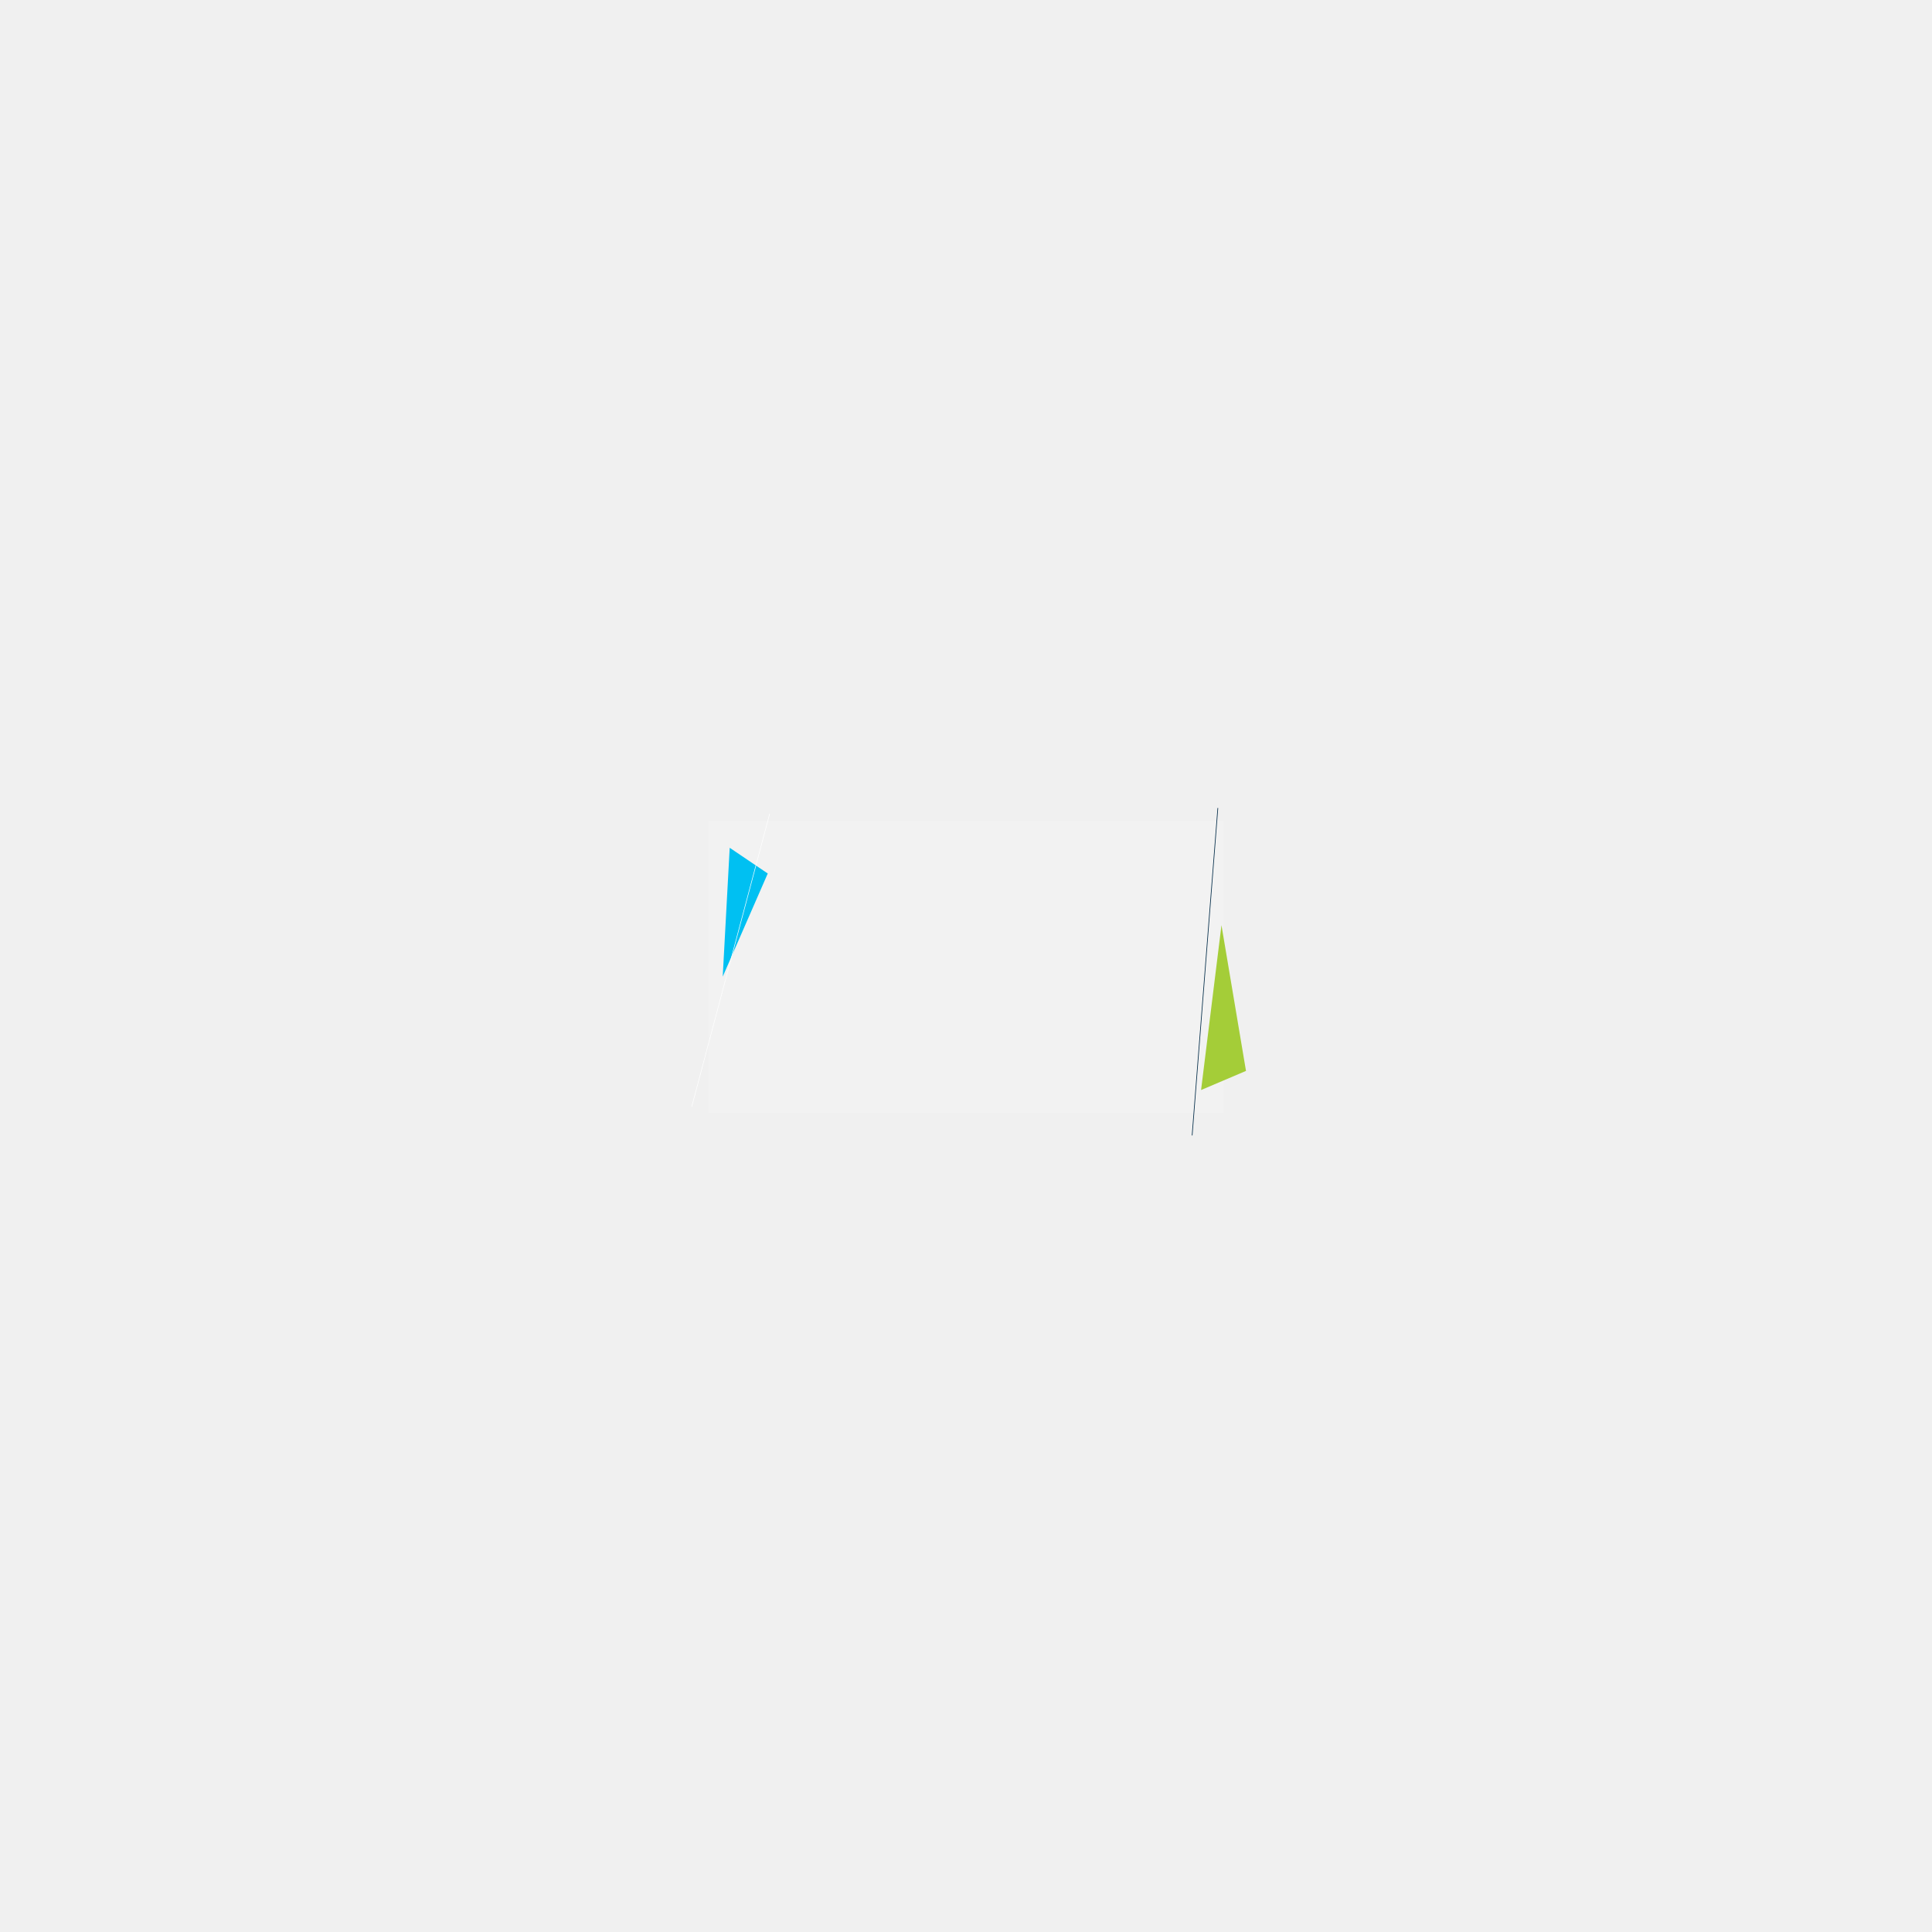
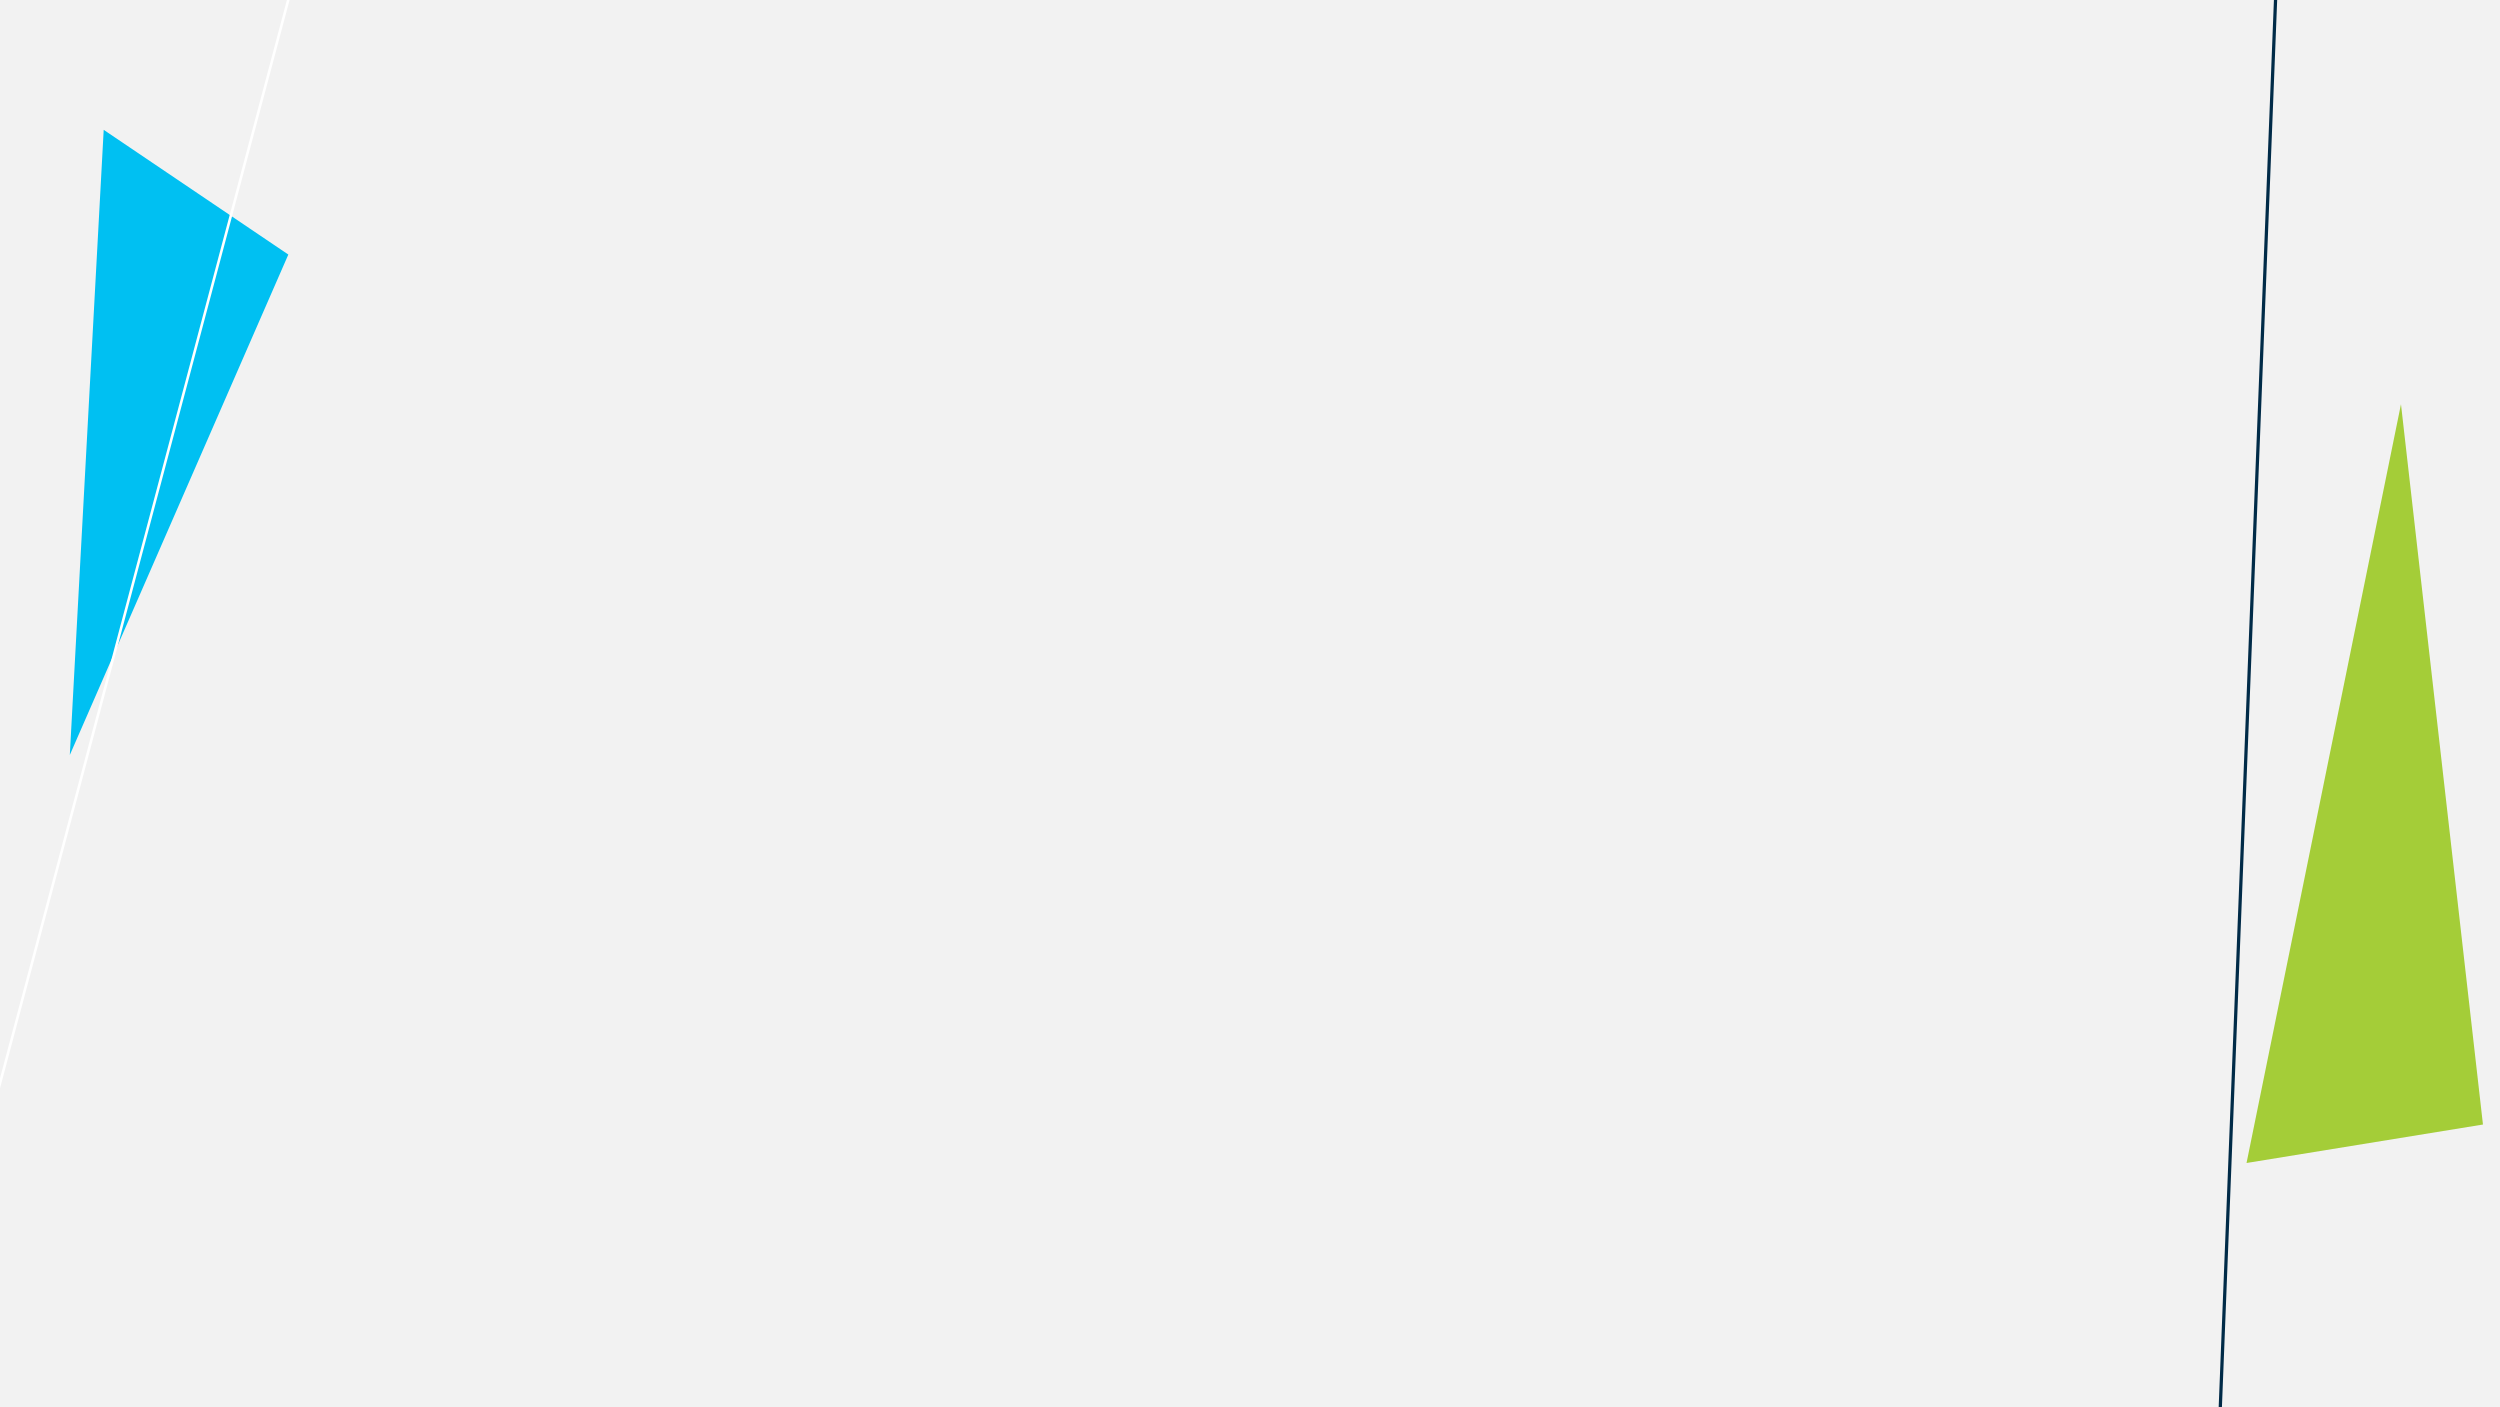
- <svg xmlns="http://www.w3.org/2000/svg" version="1.1" id="justSpendSomeBgSvg" x="0px" y="0px" width="14400px" height="14400px" viewBox="0 0 14400 14400" enable-background="new 0 0 14400 14400" xml:space="preserve">
-   <rect id="_x2D_.bgColor-" x="5279.5" y="6119.5" fill="#F2F2F2" width="3840" height="2172.4" />
+ <svg xmlns="http://www.w3.org/2000/svg" version="1.1" id="justSpendSomeBgSvg" x="0px" y="0px" width="3840px" height="2160px" viewBox="0 0 3840 2160" enable-background="new 0 0 3840 2160" xml:space="preserve">
+   <rect id="_x2D_.bgColor-" fill="#F2F2F2" width="3840" height="2172.4" />
  <g id="_x2D_.bgScene-">
    <g id="_x2D_.moveElements-">
      <g>
-         <polygon display="none" fill="#FFFFFF" points="9016.39,8307.1 5536.39,8307.1 5536.39,8165.21 5536.39,6148.56 9016.39,6148.56         " />
+         <polygon display="none" fill="#FFFFFF" points="3736.89,2187.6 256.89,2187.6 256.89,2045.71 256.89,29.06 3736.89,29.06    " />
        <g>
-           <polygon fill="#A4CD38" points="9104.12,6895.56 8952.08,8124.39 9286.92,7982.01     " />
-           <rect x="5288.76" y="6131.08" fill="none" width="3830.74" height="2148.42" />
+           <polygon fill="#A4CD38" points="3687.9,620.83 3450.68,1786.36 3813.82,1727.27     " />
+           <rect x="9.26" y="11.58" fill="none" width="3830.74" height="2148.42" />
        </g>
      </g>
      <g>
        <g>
-           <polygon fill="#00C0F2" points="5722.37,6510.5 5438.78,6318.94 5386.73,7279.17     " />
-           <rect x="5288.76" y="6131.08" fill="none" width="3830.74" height="2148.42" />
+           <polygon fill="#00C0F2" points="442.87,391 159.28,199.44 107.23,1159.67     " />
+           <rect x="9.26" y="11.58" fill="none" width="3830.74" height="2148.42" />
        </g>
      </g>
    </g>
  </g>
  <g id="_x2D_.lineBG-_1_">
    <g>
-       <line fill="#012B48" stroke="#012B48" stroke-width="5" stroke-miterlimit="10" x1="8885.5" y1="8462.81" x2="9077.14" y2="6022.32" />
-       <rect x="5288.76" y="6131.08" fill="none" width="3830.74" height="2148.42" />
+       <line fill="#012B48" stroke="#012B48" stroke-width="5" stroke-miterlimit="10" x1="3402.77" y1="2355.17" x2="3498.59" y2="-85.32" />
+       <rect x="9.26" y="11.58" fill="none" width="3830.74" height="2148.42" />
    </g>
  </g>
  <g id="_x2D_.lineBG-">
    <g>
-       <line fill="#012B48" stroke="#FFFFFF" stroke-width="4" stroke-miterlimit="10" x1="5736.55" y1="6065.76" x2="5155.86" y2="8248.14" />
-       <rect x="5288.76" y="6131.08" fill="none" width="3830.74" height="2148.42" />
+       <line fill="#012B48" stroke="#FFFFFF" stroke-width="4" stroke-miterlimit="10" x1="457.05" y1="-53.74" x2="-123.64" y2="2128.64" />
+       <rect x="9.26" y="11.58" fill="none" width="3830.74" height="2148.42" />
    </g>
  </g>
-   <rect x="5288.76" y="6131.08" fill="none" width="3830.74" height="2148.42" />
+   <rect x="9.26" y="11.58" fill="none" width="3830.74" height="2148.42" />
</svg>
